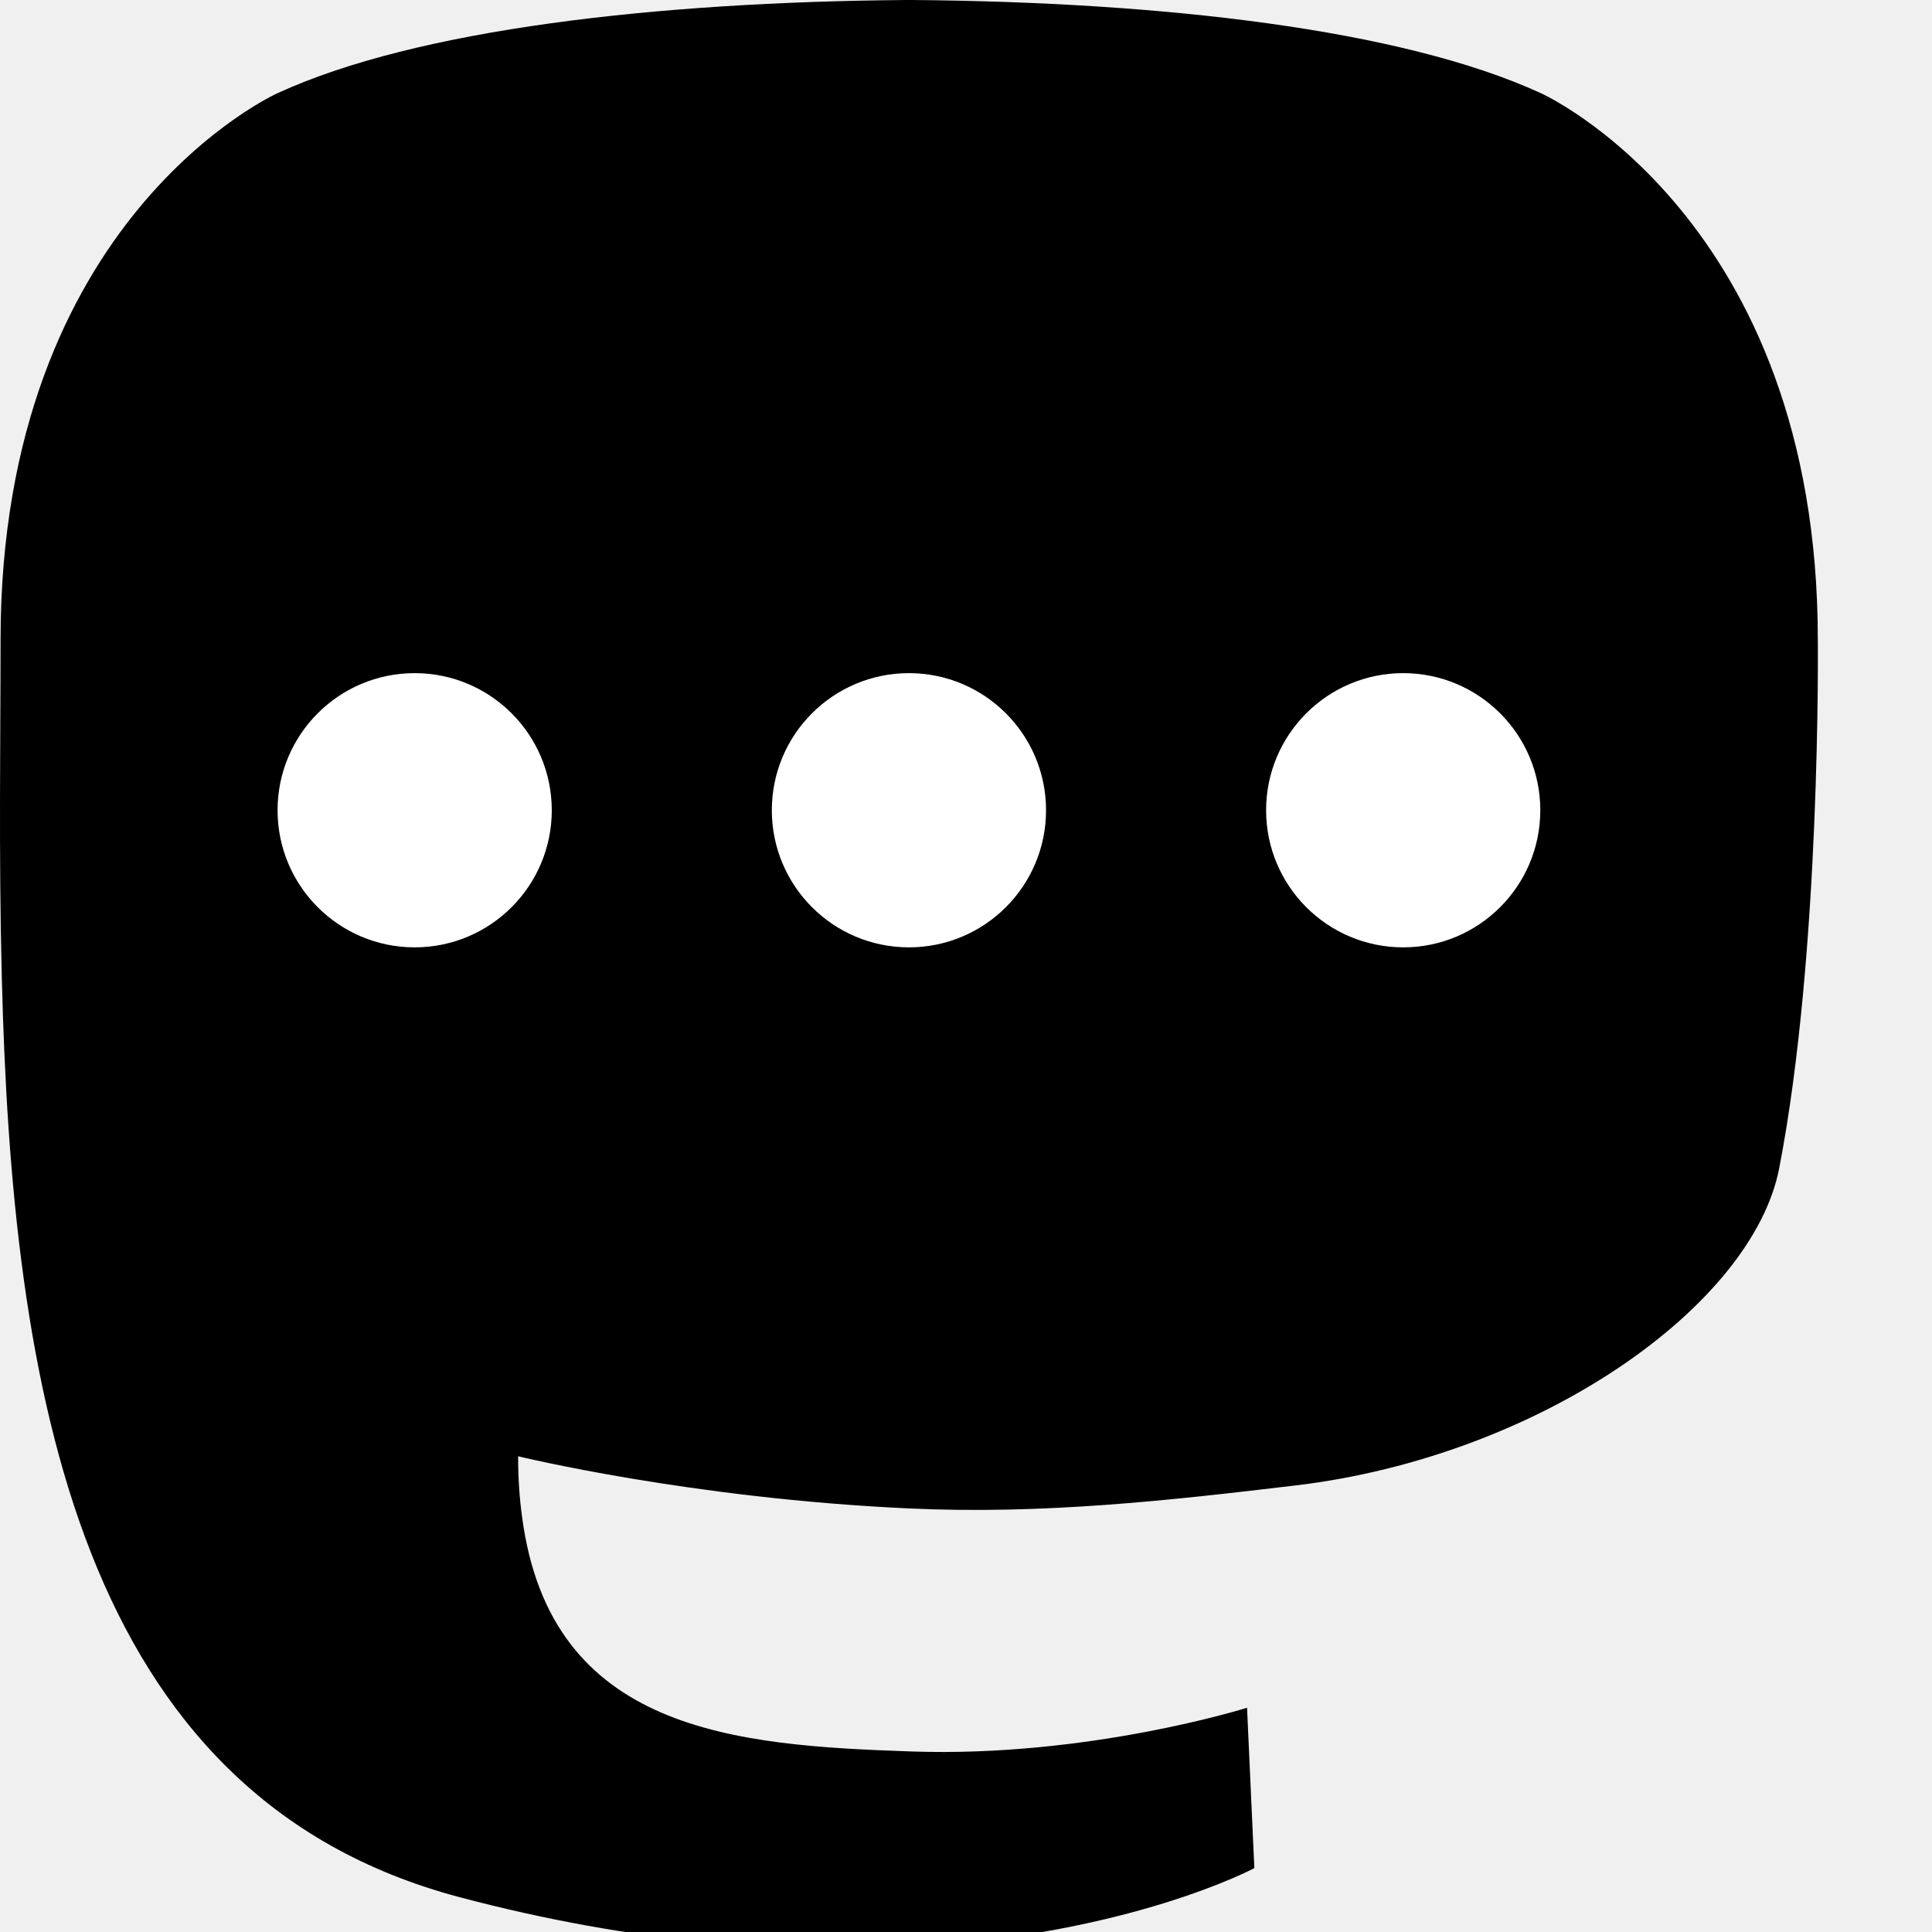
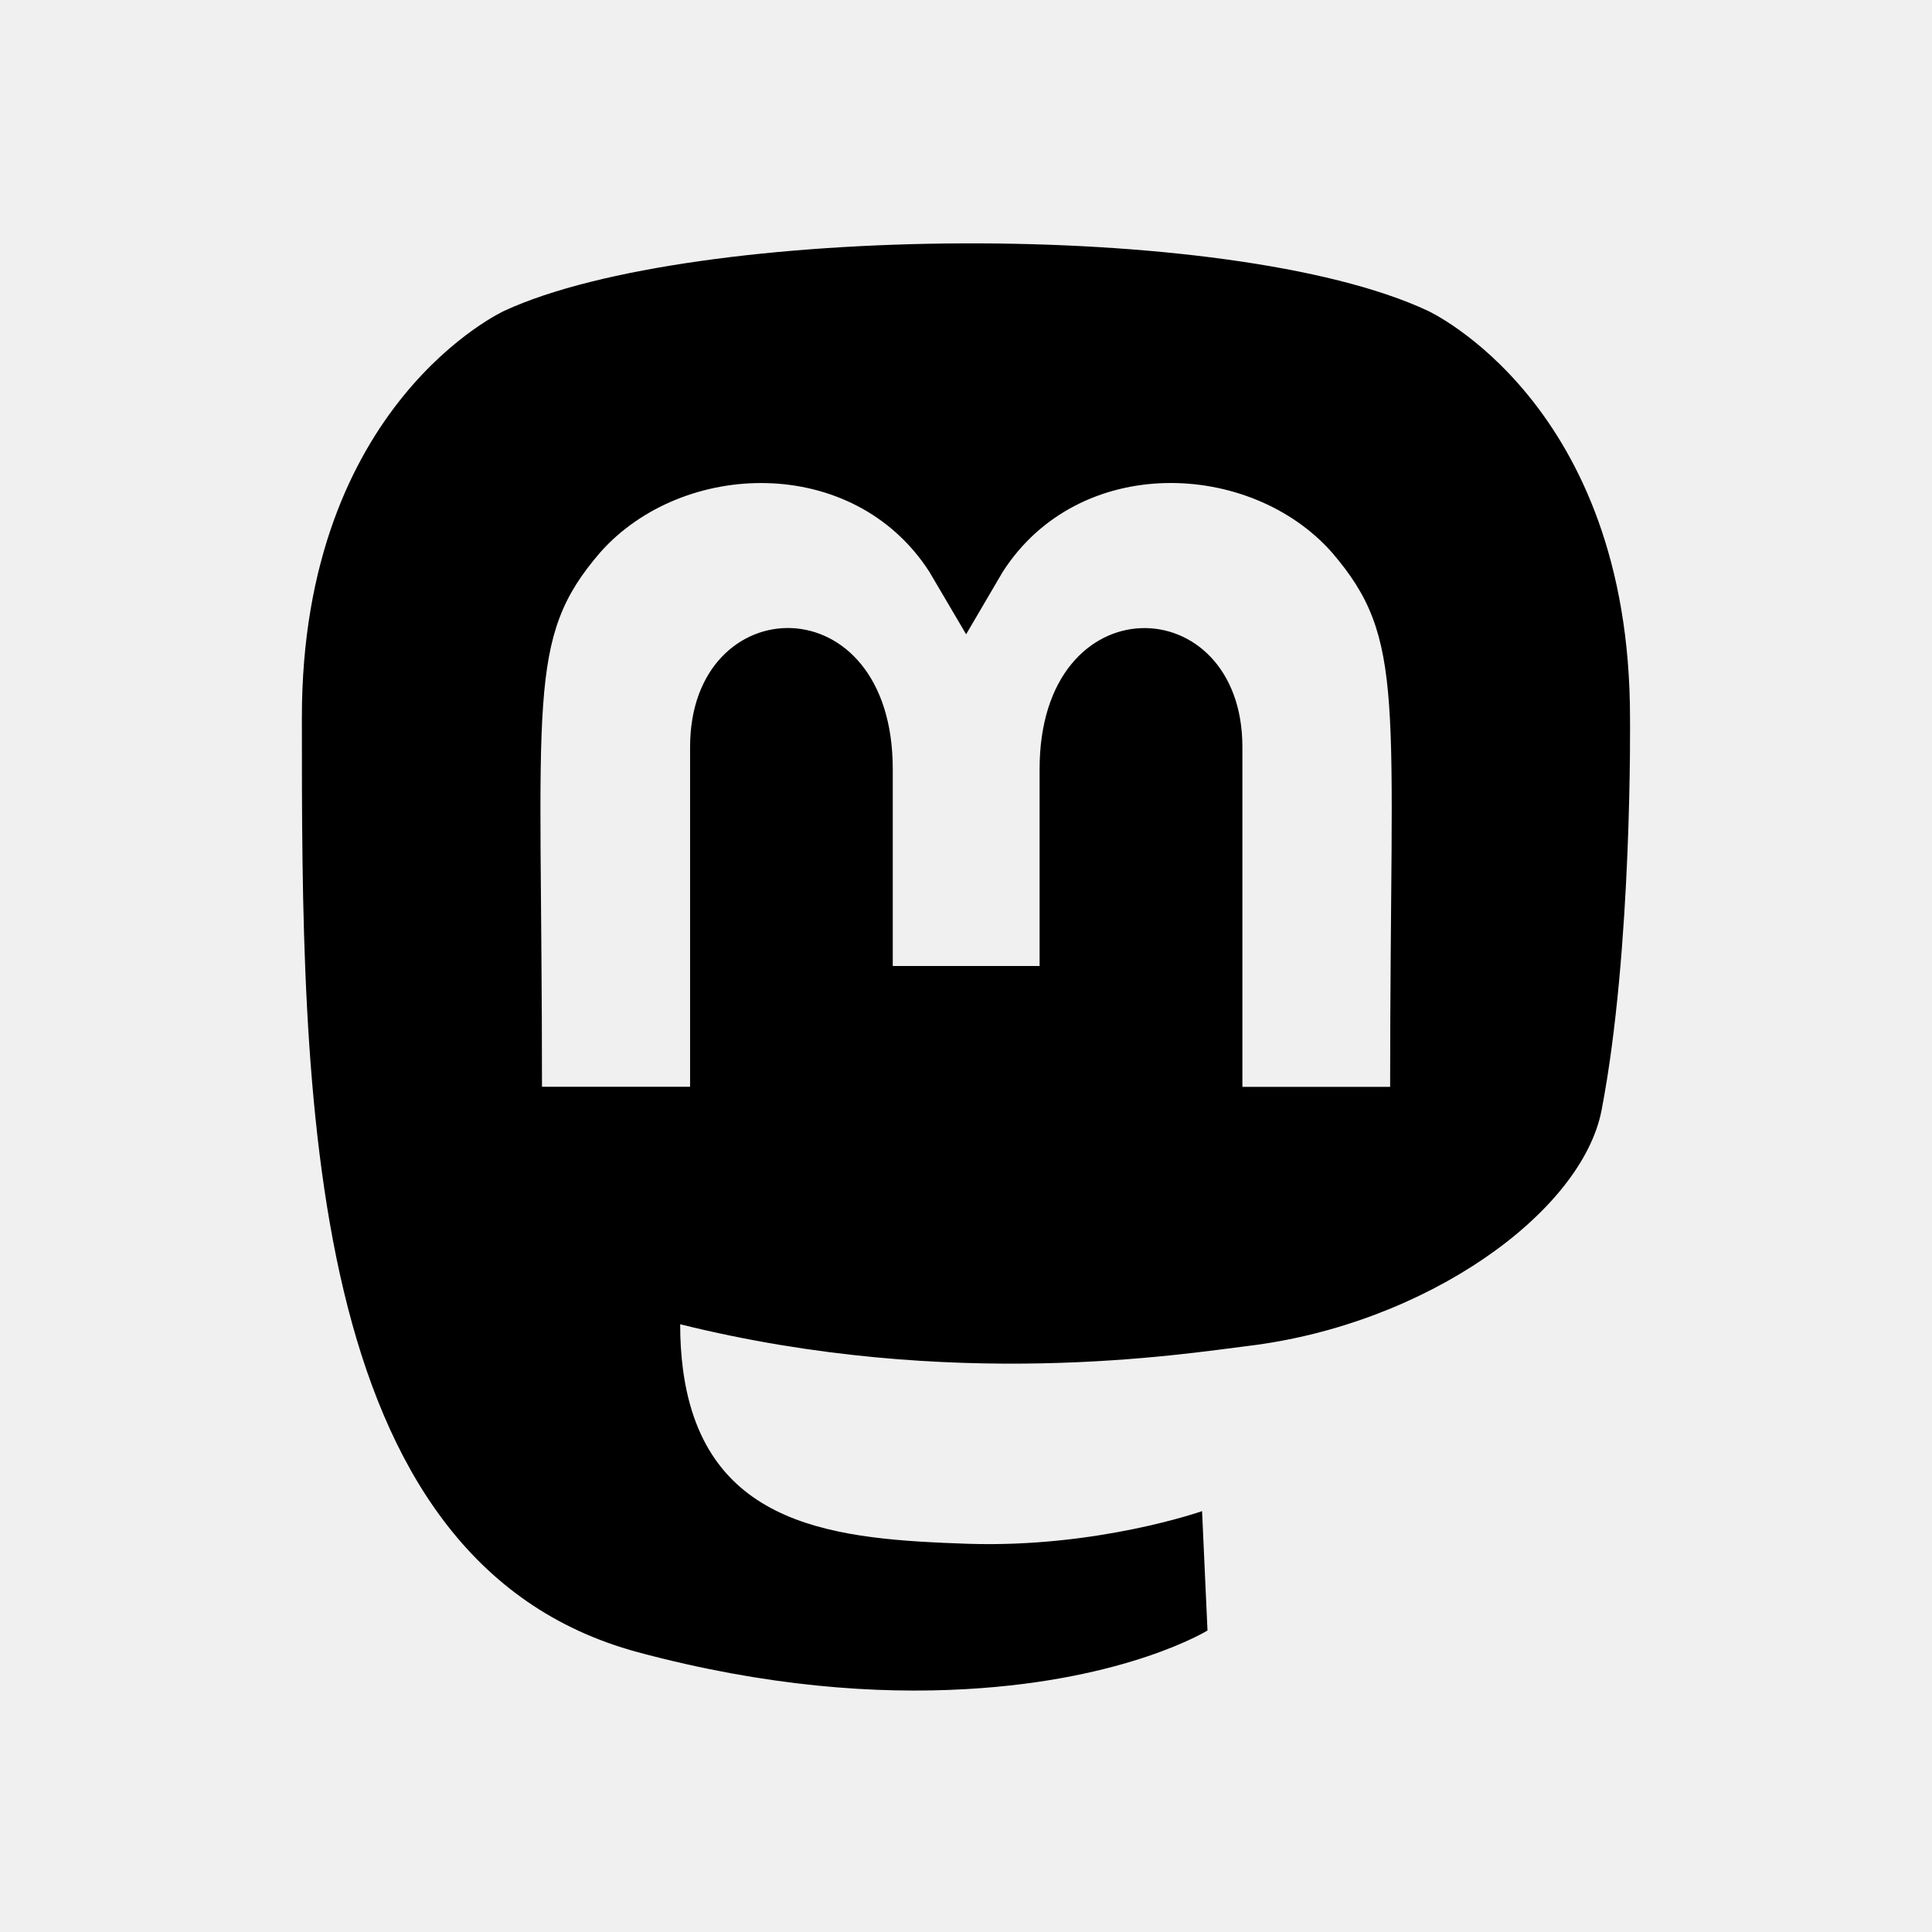
- <svg xmlns="http://www.w3.org/2000/svg" style="enable-background:new 0 0 230 230;" version="1.1" viewBox="0 0 230 230" xml:space="preserve">
-   <path d="M211.807 139.088c-3.183 16.366-28.492 34.278-57.562 37.749-15.16 1.809-30.082 3.471-45.999 2.741-26.027-1.192-46.565-6.213-46.565-6.213 0 2.534.156 4.946.469 7.202 3.384 25.686 25.47 27.225 46.392 27.942 21.115.723 39.916-5.206 39.916-5.206l.869 19.09s-14.77 7.931-41.081 9.39c-14.509.797-32.524-.365-53.506-5.919C9.232 213.82 1.406 165.311.208 116.091c-.364-14.614-.14-28.394-.14-39.919 0-50.33 32.976-65.082 32.976-65.082C49.671 3.454 78.203.242 107.864 0h.729c29.661.242 58.211 3.454 74.838 11.09 0 0 32.976 14.752 32.976 65.082 0 0 .412 37.134-4.6 62.915" style="fill-rule:evenodd;clip-rule:evenodd;" />
-   <path d="M65.687 96.459c0 9.014-7.308 16.321-16.323 16.321-9.014 0-16.32-7.308-16.32-16.321 0-9.014 7.306-16.323 16.32-16.323 9.015 0 16.323 7.309 16.323 16.323M124.529 96.459c0 9.014-7.309 16.321-16.323 16.321-9.014 0-16.321-7.308-16.321-16.321 0-9.014 7.308-16.323 16.321-16.323 9.014 0 16.323 7.309 16.323 16.323M183.369 96.459c0 9.014-7.308 16.321-16.321 16.321-9.014 0-16.321-7.308-16.321-16.321 0-9.014 7.308-16.323 16.321-16.323 9.014 0 16.321 7.309 16.321 16.323" fill="#fff" />
+ <svg xmlns="http://www.w3.org/2000/svg" width="32px" height="32px" viewBox="0 0 32 32">
+   <path d="M 15.938 4.031 C 12.917 4.043 9.918 4.427 8.357 5.146 C 8.357 5.146 5 6.675 5 11.881 C 5 18.078 4.995 25.86 10.562 27.365 C 12.694 27.938 14.528 28.062 16.002 27.977 C 18.677 27.826 20 27.006 20 27.006 L 19.91 25.029 C 19.91 25.029 18.176 25.64 16.029 25.57 C 13.902 25.495 11.662 25.336 11.312 22.68 C 11.28 22.433 11.265 22.183 11.266 21.934 C 15.773 23.053 19.616 22.421 20.674 22.293 C 23.628 21.934 26.199 20.082 26.527 18.389 C 27.041 15.721 26.998 11.881 26.998 11.881 C 26.998 6.675 23.646 5.146 23.646 5.146 C 22.001 4.378 18.958 4.019 15.938 4.031 z M 12.705 8.002 C 13.74 8.03 14.763 8.493 15.393 9.471 L 16.002 10.506 L 16.609 9.471 C 17.874 7.504 20.71 7.626 22.059 9.148 C 23.303 10.596 23.025 11.531 23.025 18 L 23.025 18.002 L 20.578 18.002 L 20.578 12.373 C 20.578 9.738 17.219 9.636 17.219 12.738 L 17.219 16 L 14.787 16 L 14.787 12.738 C 14.787 9.636 11.43 9.736 11.43 12.371 L 11.43 18 L 8.977 18 C 8.977 11.526 8.704 10.585 9.943 9.148 C 10.623 8.382 11.67 7.974 12.705 8.002 z" />
</svg>
